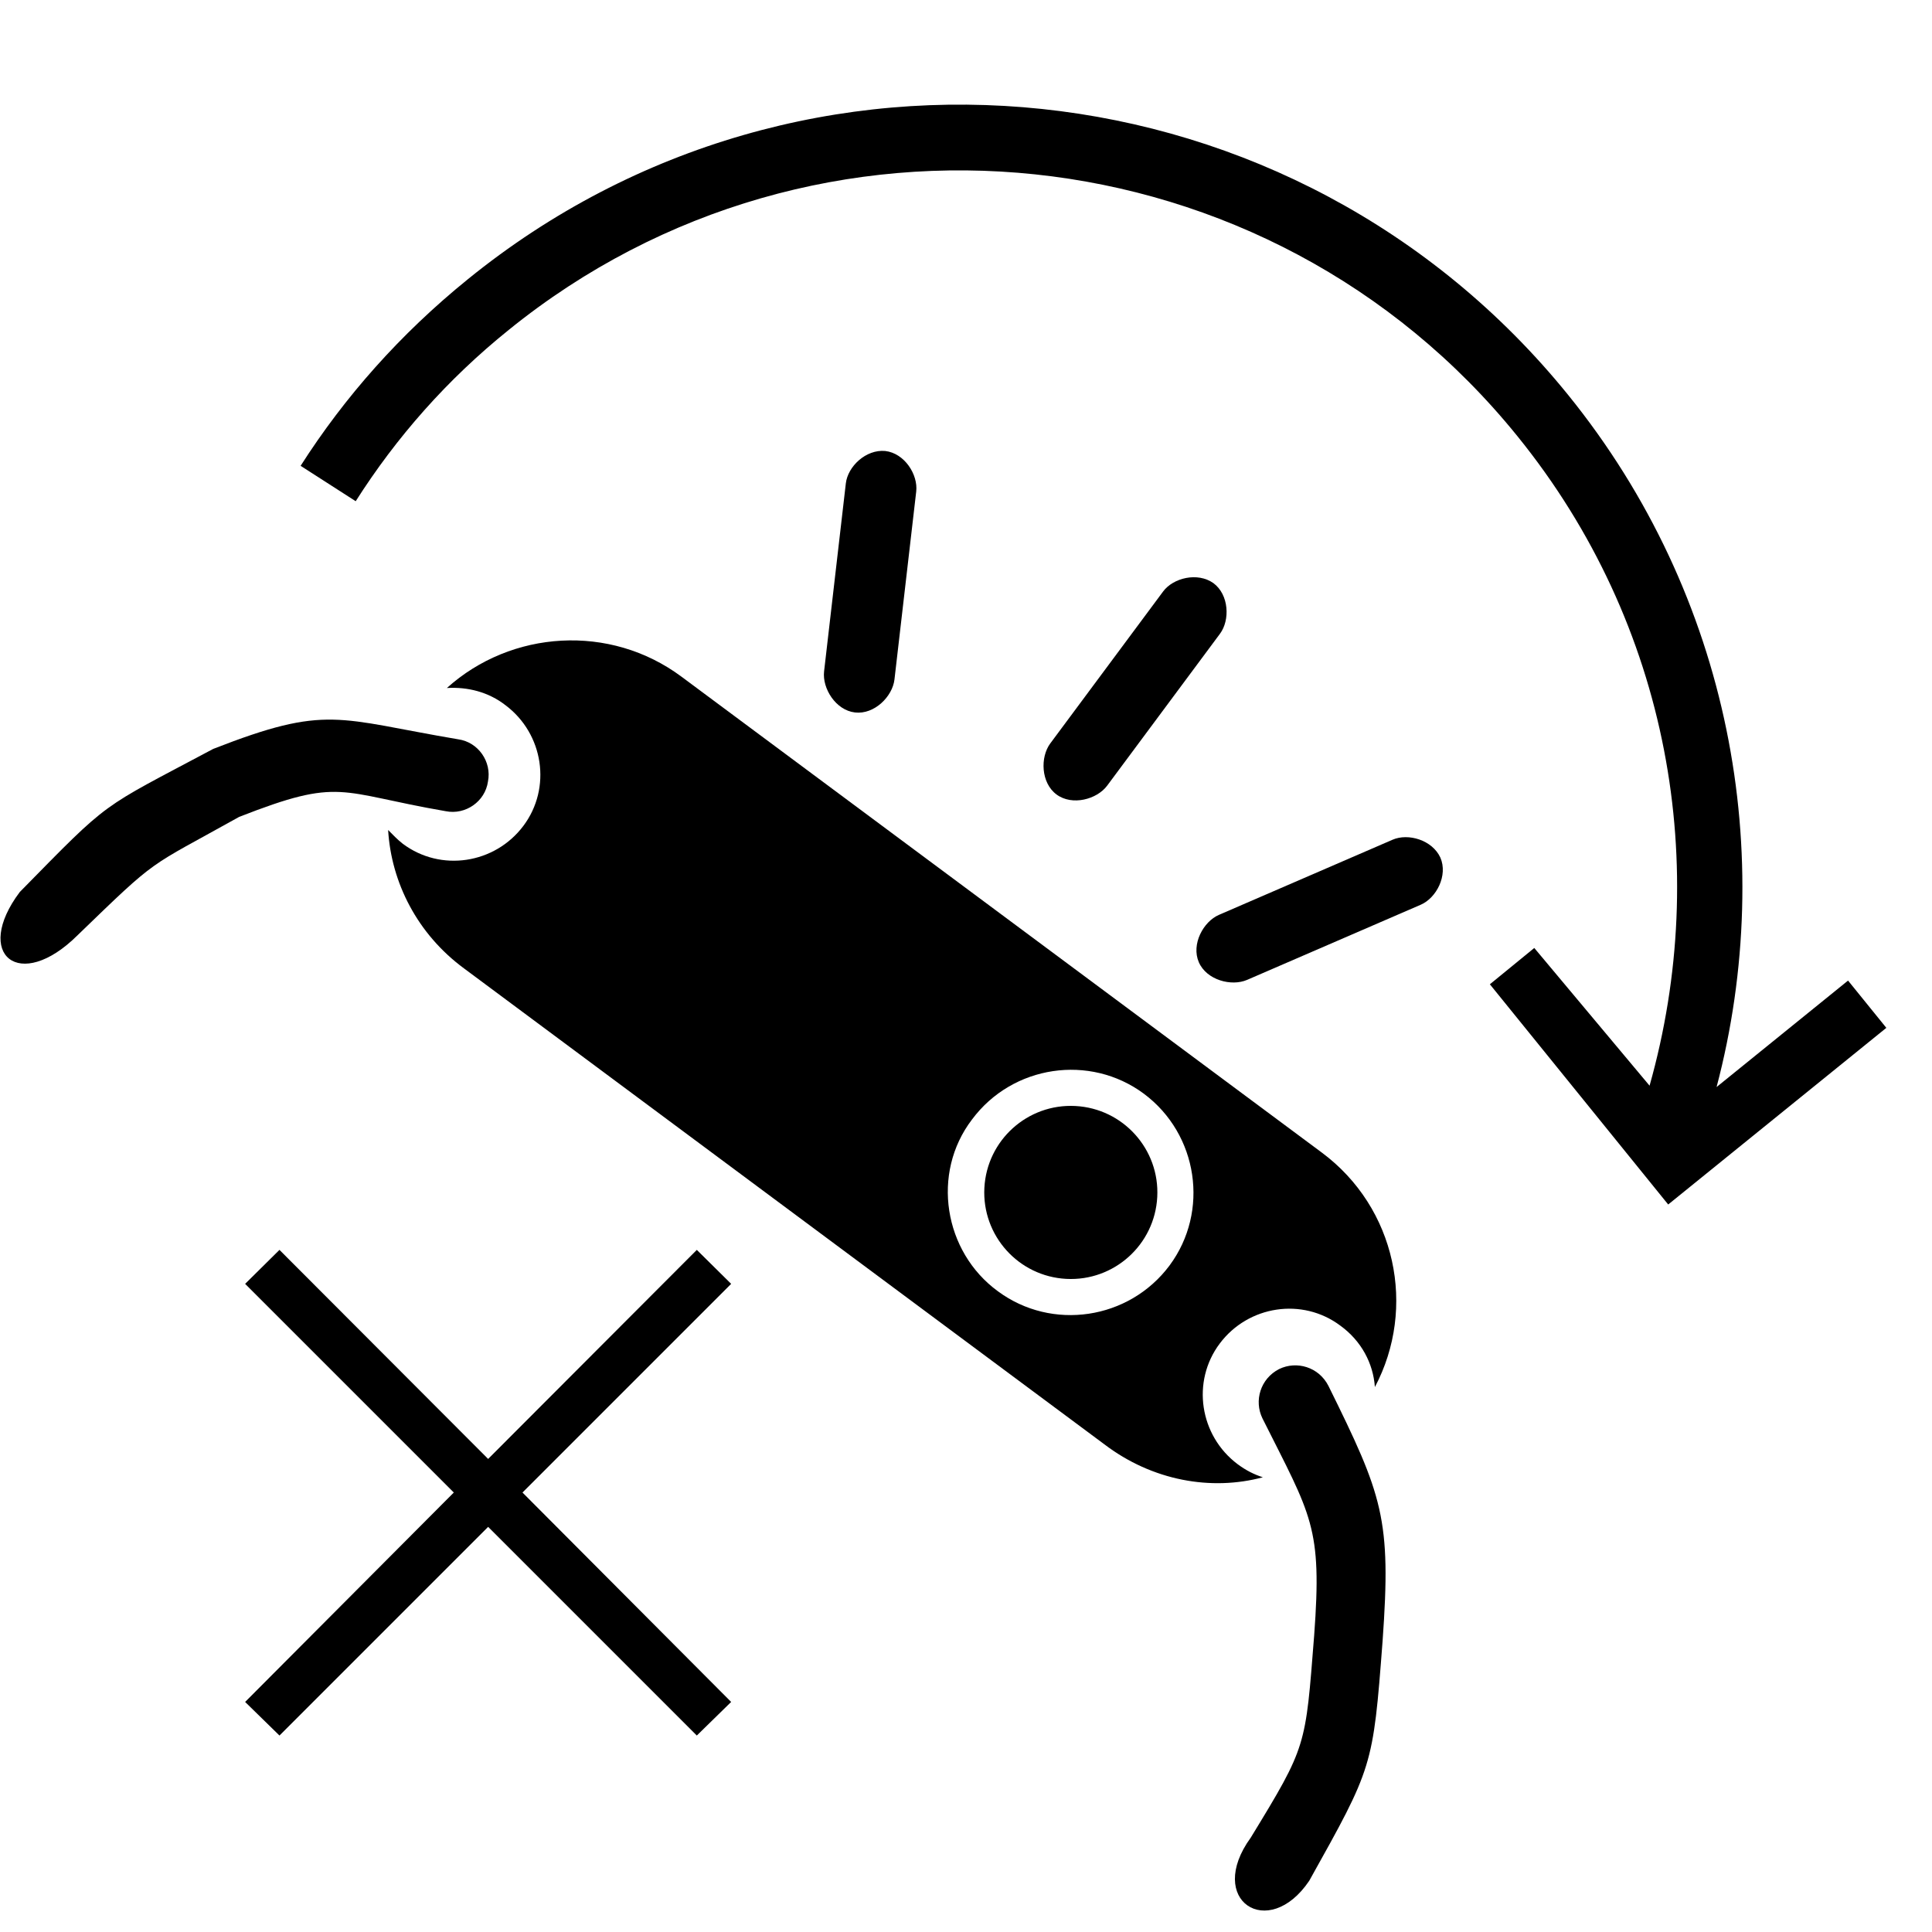
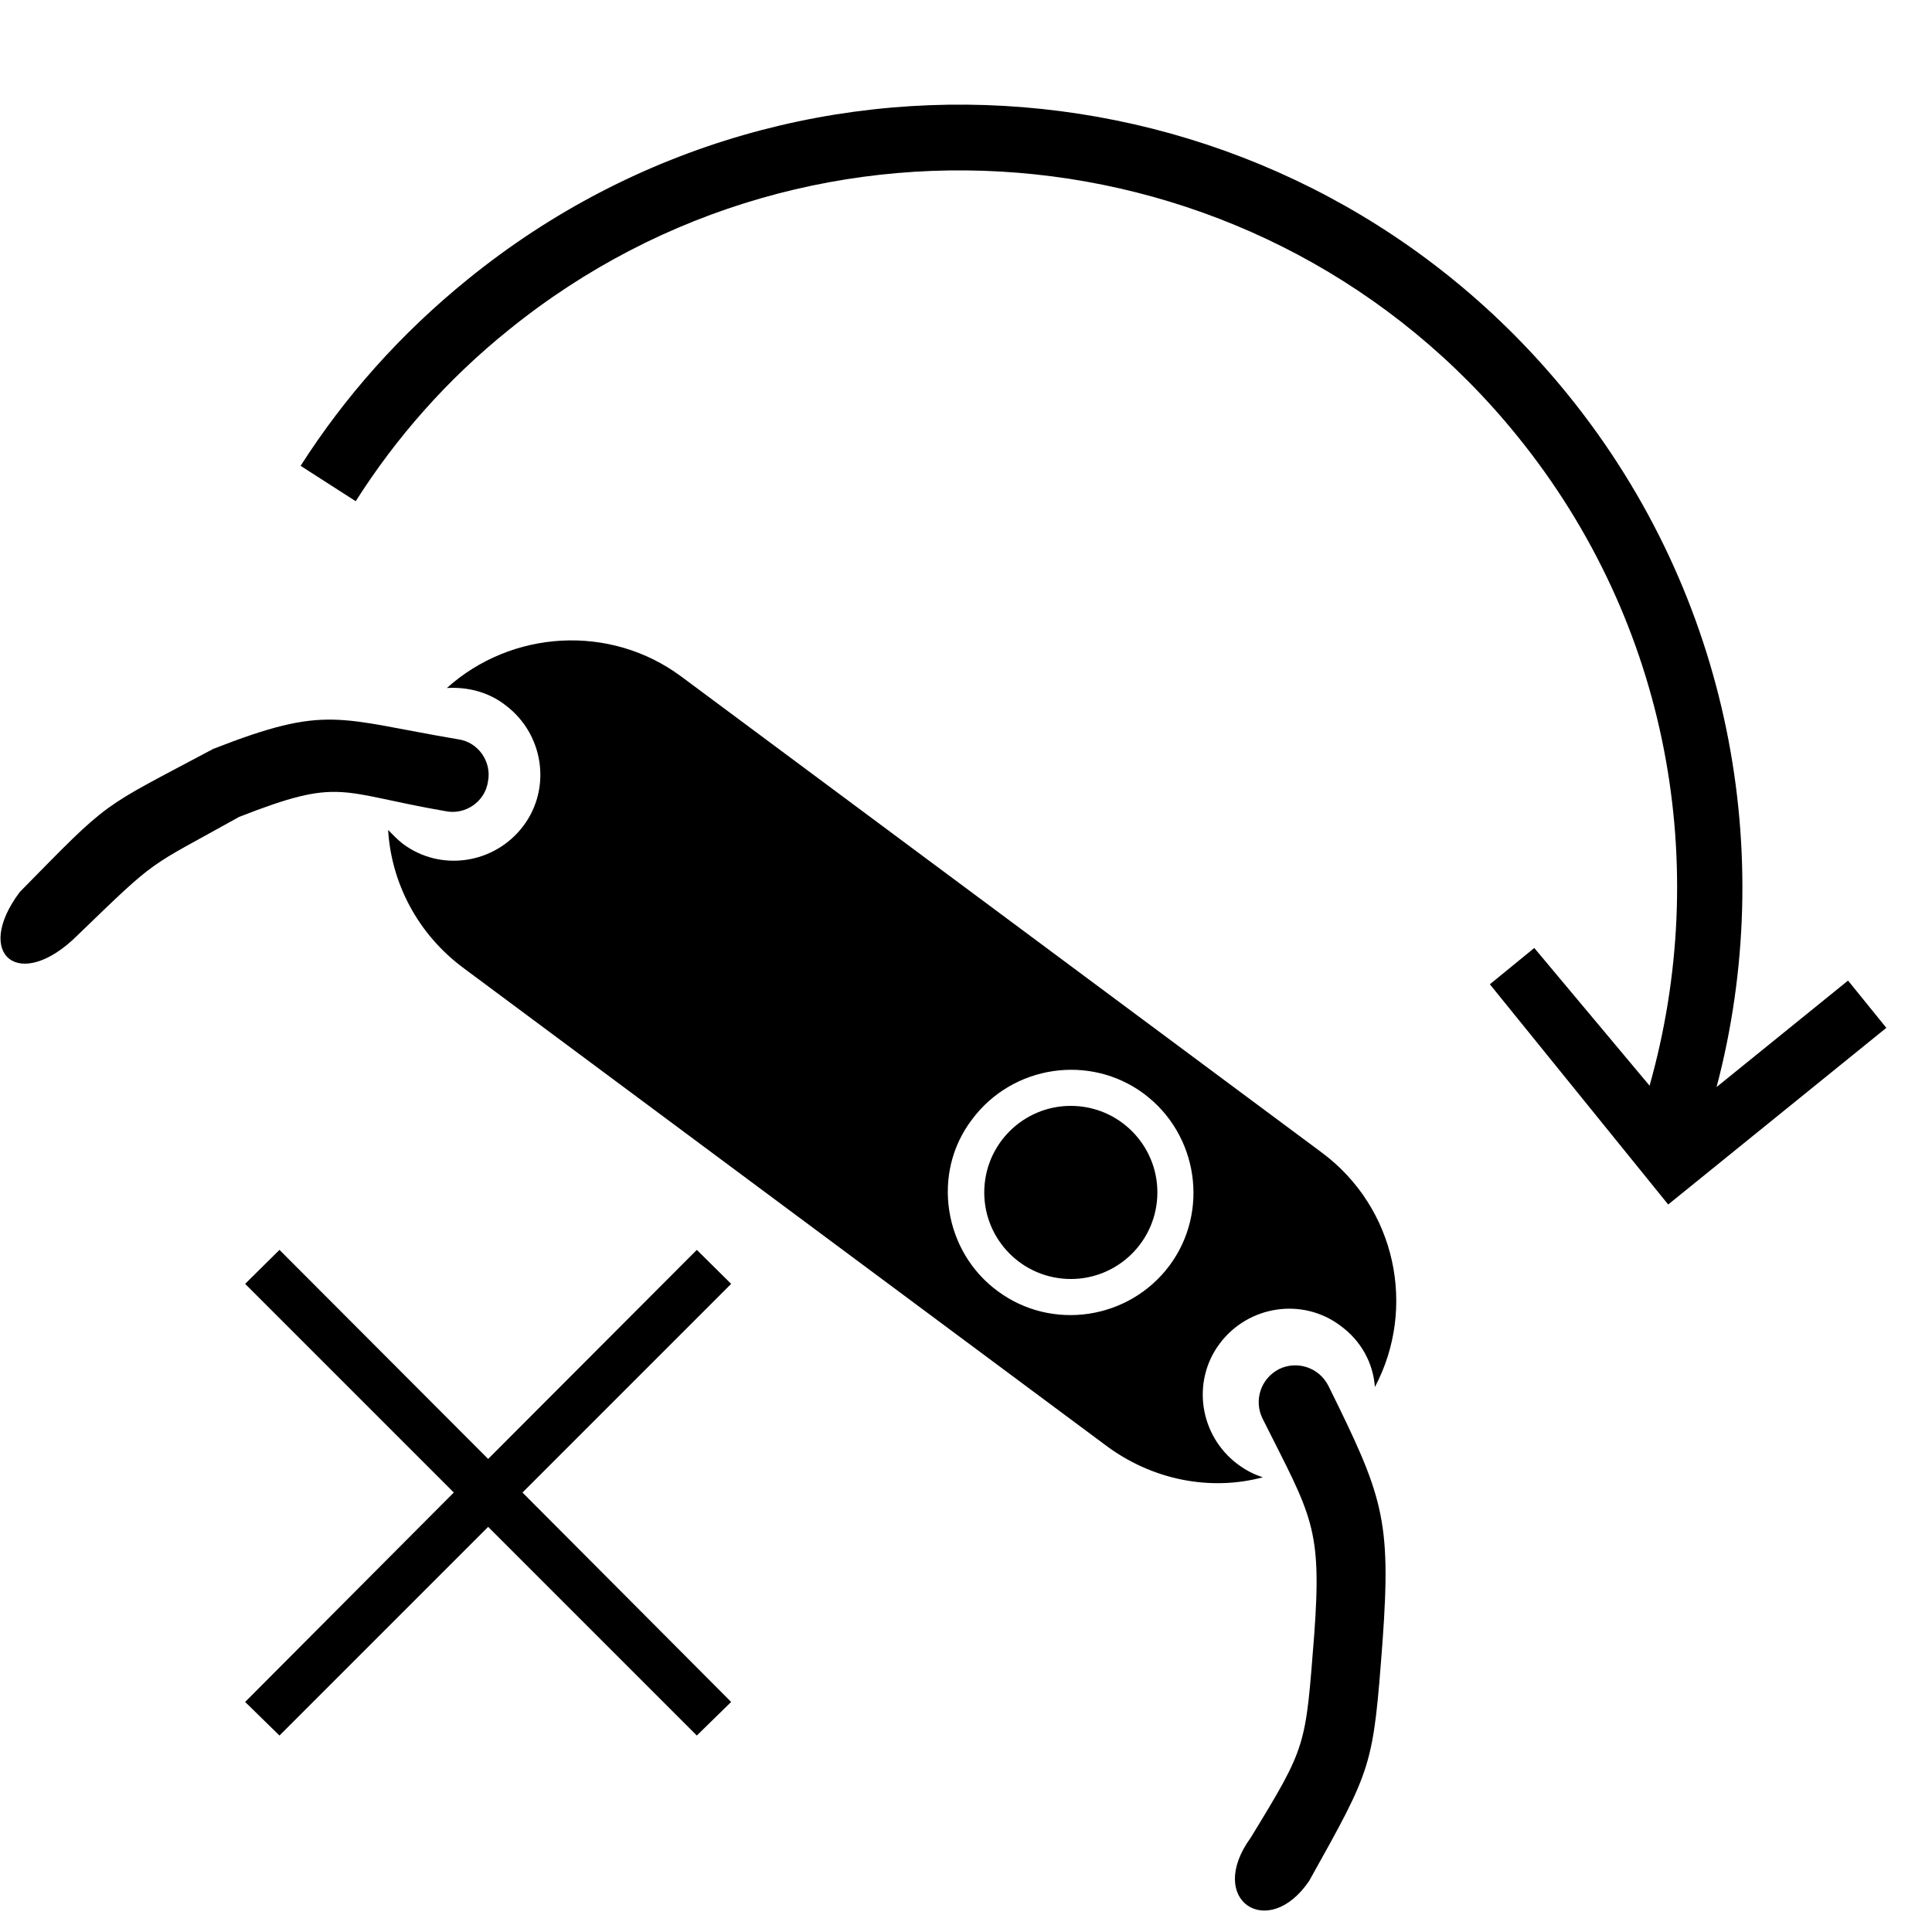
<svg xmlns="http://www.w3.org/2000/svg" version="1.1" id="Layer_1" x="0px" y="0px" viewBox="0 0 512 512" enable-background="new 0 0 512 512" xml:space="preserve">
  <defs id="defs4657" />
  <g id="g4646" transform="matrix(1.558349,0.08166961,-0.08166961,1.558349,-237.1953,32.59034)">
    <path d="m 379.157,271.71 c 8.713,-16.114 8.451,-15.832 8.951,-34.832 C 388.508,218.278 386.6,216.7 377.4,200.5 c -1.6,-2.9 -0.7,-6.7 2.4,-8.5 2.9,-1.6 6.7,-0.7 8.5,2.4 10.2,18.2 11.861,21.922 11.461,42.822 -0.5,21.5 -0.572,21.472 -10.304,41.288 -6.405,10.684 -17.482,4.249 -10.3,-6.8 z" id="path4634" />
    <path d="m 161.987,122.286 c 14.772,-16.7 12.493,-14.525 31.53,-25.984 C 212.517,87.702 214.2,90.1 235,92.5 c 3.4,0.3 5.9,3.5 5.4,6.9 -0.3,3.4 -3.5,5.9 -6.9,5.4 -18.5,-2.2 -17.983,-4.898 -34.983,2.802 -15.455,9.72 -13.137,7.324 -26.33,21.484 -9.371,10.369 -17.629,4.227 -10.2,-6.8 z" id="path4638" />
    <g id="g4644">
      <circle cx="342.9" cy="163.9" r="14.7" id="circle4640" />
      <path d="m 378,210.5 c -1.5,-0.4 -2.9,-1 -4.4,-2 -6.7,-4.5 -8.6,-13.6 -4.1,-20.3 4.5,-6.7 13.6,-8.6 20.3,-4.1 3.7,2.4 5.9,6.1 6.4,10.1 6.4,-13.8 2,-30.6 -11.1,-39.3 l -112.8,-75 c -12.6,-8.4 -29.3,-6.4 -39.7,4 3.5,-0.4 7.1,0.3 10.1,2.4 6.7,4.5 8.6,13.6 4.1,20.3 -4.5,6.7 -13.6,8.6 -20.3,4.1 -1,-0.7 -1.7,-1.4 -2.6,-2.2 1,8.9 5.9,17.4 14.1,22.8 l 112.8,75 c 8.5,5.8 18.6,7 27.2,4.2 z m -52.5,-58.1 c 6.4,-9.6 19.4,-12.2 28.9,-5.9 9.6,6.4 12.2,19.4 5.9,28.9 -6.4,9.6 -19.4,12.2 -28.9,5.9 -9.5,-6.2 -12.4,-19.4 -5.9,-28.9 z" id="path4642" />
    </g>
  </g>
  <g id="g4650">
    <path d="m 489.753,259.862 -34.84,28.213 C 471.125,226.632 458.735,157.961 415.57,104.657 343.481,15.634 212.91,1.81 123.976,74.009 106.062,88.516 91.34,105.169 79.666,123.449 L 94.266,132.826 C 104.988,115.954 118.469,100.579 134.834,87.418 216.274,21.469 336.213,34.075 402.151,115.615 c 40.495,50.007 51.345,114.193 35.002,172.102 l -30.553,-36.494 -11.77,9.622 47.259,58.36 57.81,-46.814 z" id="path4648" />
  </g>
  <g id="g7" transform="translate(-52.2352,187.9566)">
    <polygon id="polygon9" points="265.1,255.9 320.4,311.4 311.3,320.3 256,265 200.7,320.3 191.6,311.4 246.9,255.9 191.6,200.6 200.7,191.6 256,247 311.3,191.6 320.4,200.6 " transform="translate(-74.40202,-48.32296)" />
  </g>
-   <path style="stroke-width:1.56" d="m 279.982,210.542 c -4.134,-3.07 -4.351,-9.887 -1.647,-13.529 l 29.903,-40.265 c 2.681,-3.61 9.13,-5.192 13.335,-2.21 4.145,3.078 4.417,9.799 1.739,13.405 l -29.903,40.265 c -2.689,3.621 -9.265,5.425 -13.427,2.334 z" id="path4634-3-6-5-3" />
-   <path style="stroke-width:1.56" d="m 226.581,188.812 c -5.115,-0.592 -8.712,-6.387 -8.19,-10.893 l 5.765,-49.822 c 0.517,-4.467 5.311,-9.061 10.443,-8.581 5.129,0.593 8.724,6.278 8.208,10.739 l -5.765,49.822 c -0.518,4.481 -5.311,9.331 -10.461,8.735 z" id="path4634-3-6-5-3-6" />
-   <path style="stroke-width:1.56" d="m 317.697,254.986 c -2.045,-4.726 1.176,-10.738 5.338,-12.539 l 46.029,-19.919 c 4.127,-1.786 10.503,0.069 12.653,4.754 2.05,4.738 -1.075,10.694 -5.197,12.478 l -46.029,19.919 c -4.14,1.791 -10.736,0.066 -12.795,-4.692 z" id="path4634-3-6-5-3-2" />
</svg>
